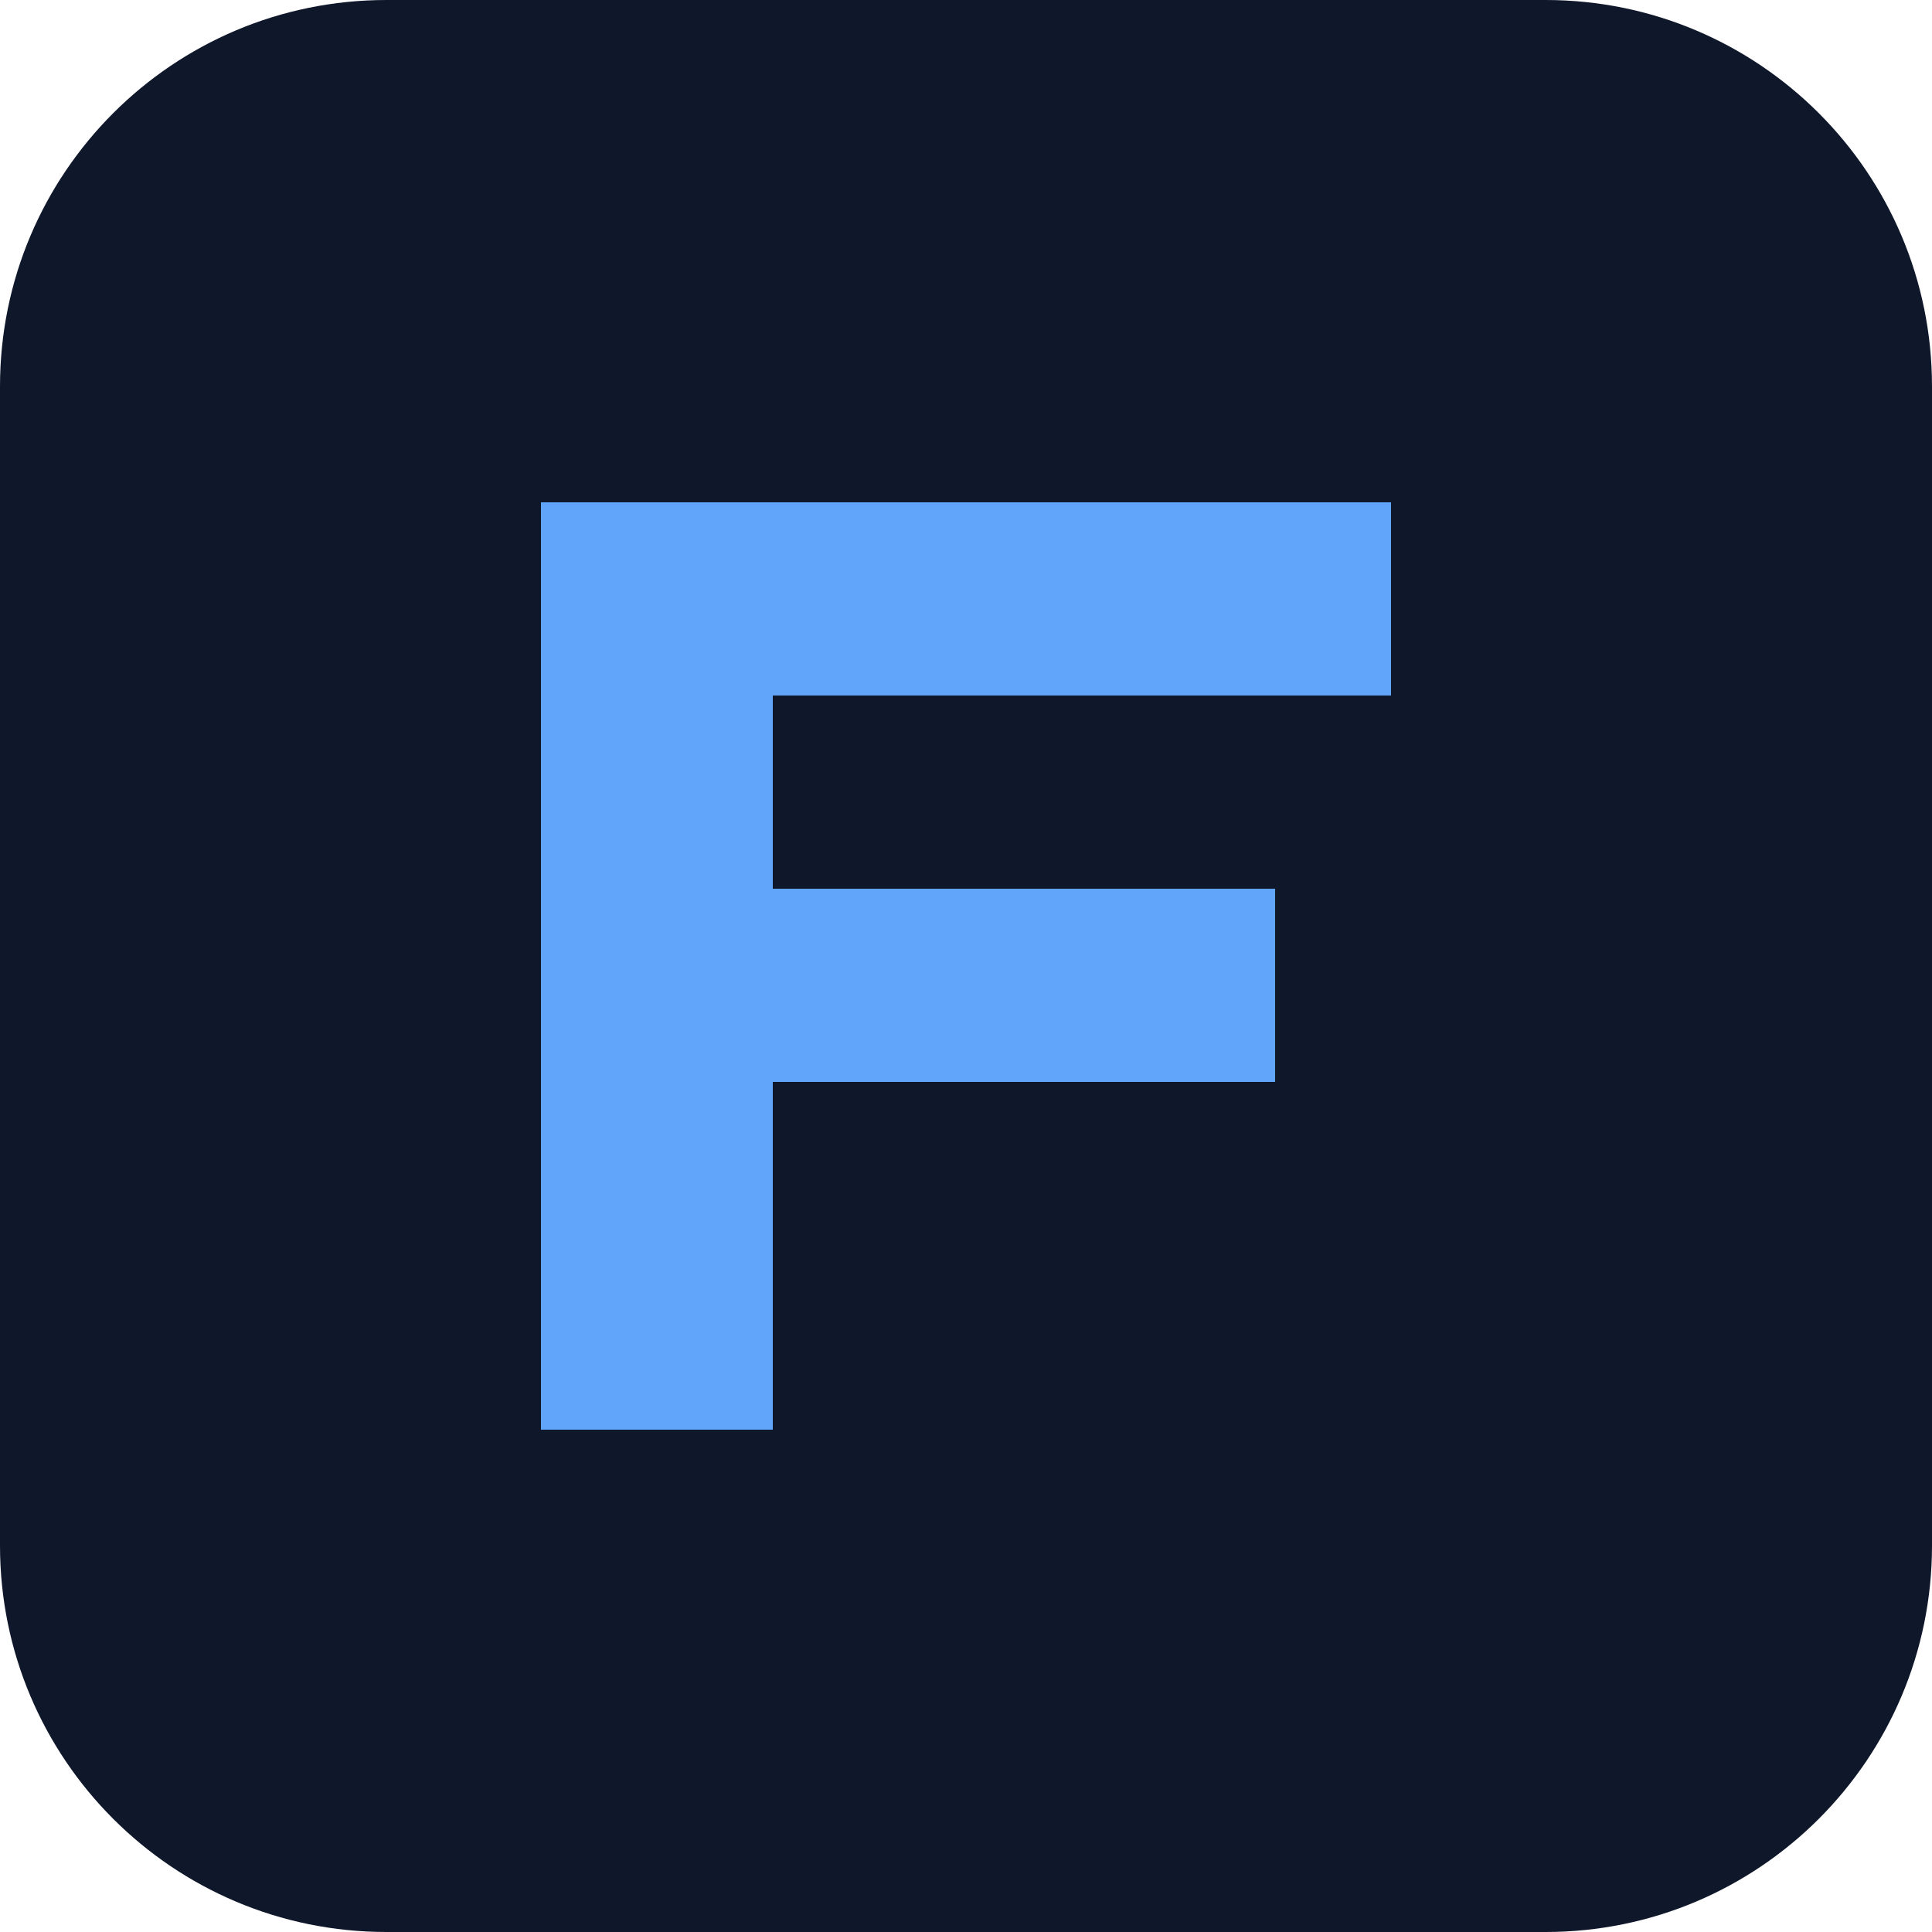
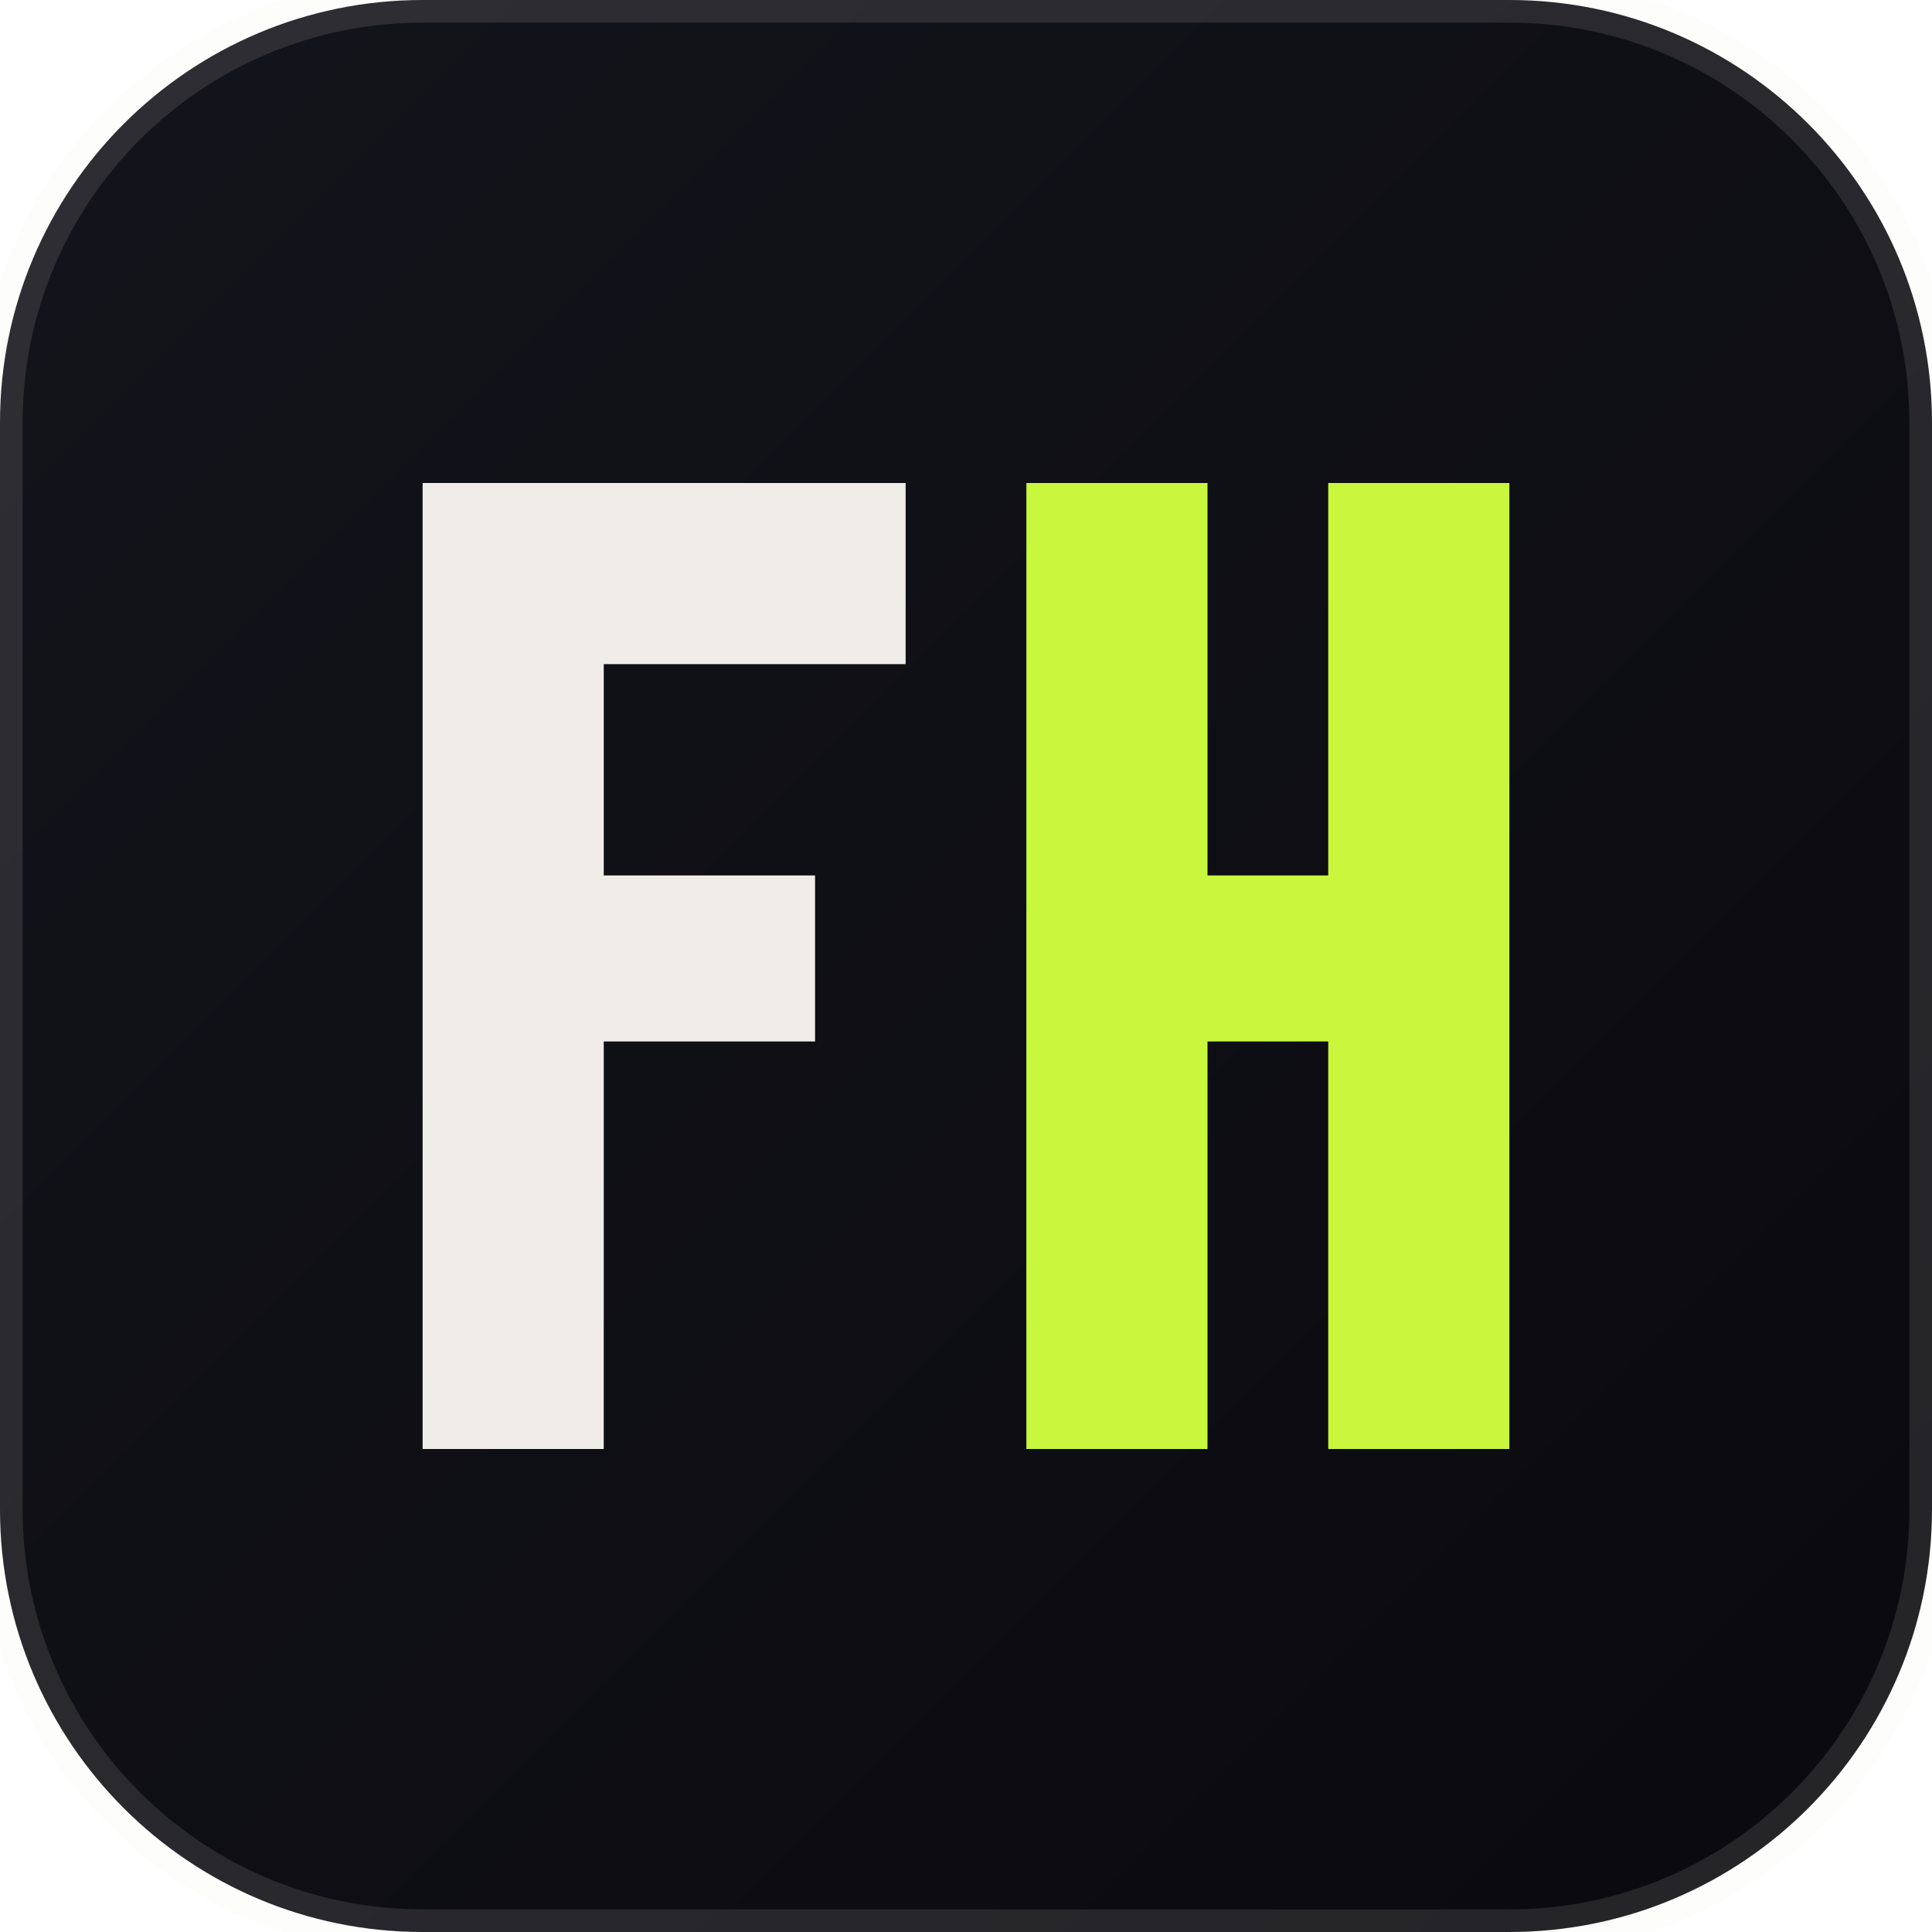
- <svg xmlns="http://www.w3.org/2000/svg" viewBox="0 0 100 100" fill="none">
-   <rect width="100" height="100" rx="20" fill="#0F172A" />
-   <path d="M28 26H72V36H40V46H66V56H40V74H28V26Z" fill="#60A5FA" />
+ <svg xmlns="http://www.w3.org/2000/svg" viewBox="0 0 64 64" width="100%" height="100%">
+   <defs>
+     <linearGradient id="fhBg" x1="0%" y1="0%" x2="100%" y2="100%">
+       <stop offset="0%" stop-color="#14141C" />
+       <stop offset="100%" stop-color="#09090E" />
+     </linearGradient>
+   </defs>
+   <rect width="64" height="64" rx="14" fill="url(#fhBg)" stroke="rgba(240, 237, 232, 0.12)" stroke-width="1.5" />
+   <path d="M14 16 H30 V22 H20 V29 H27 V34.5 H20 V48 H14 Z" fill="#F0EDE8" />
+   <path d="M34 16 H40 V29 H44 V16 H50 V48 H44 V34.5 H40 V48 H34 Z" fill="#C8F73E" />
</svg>
